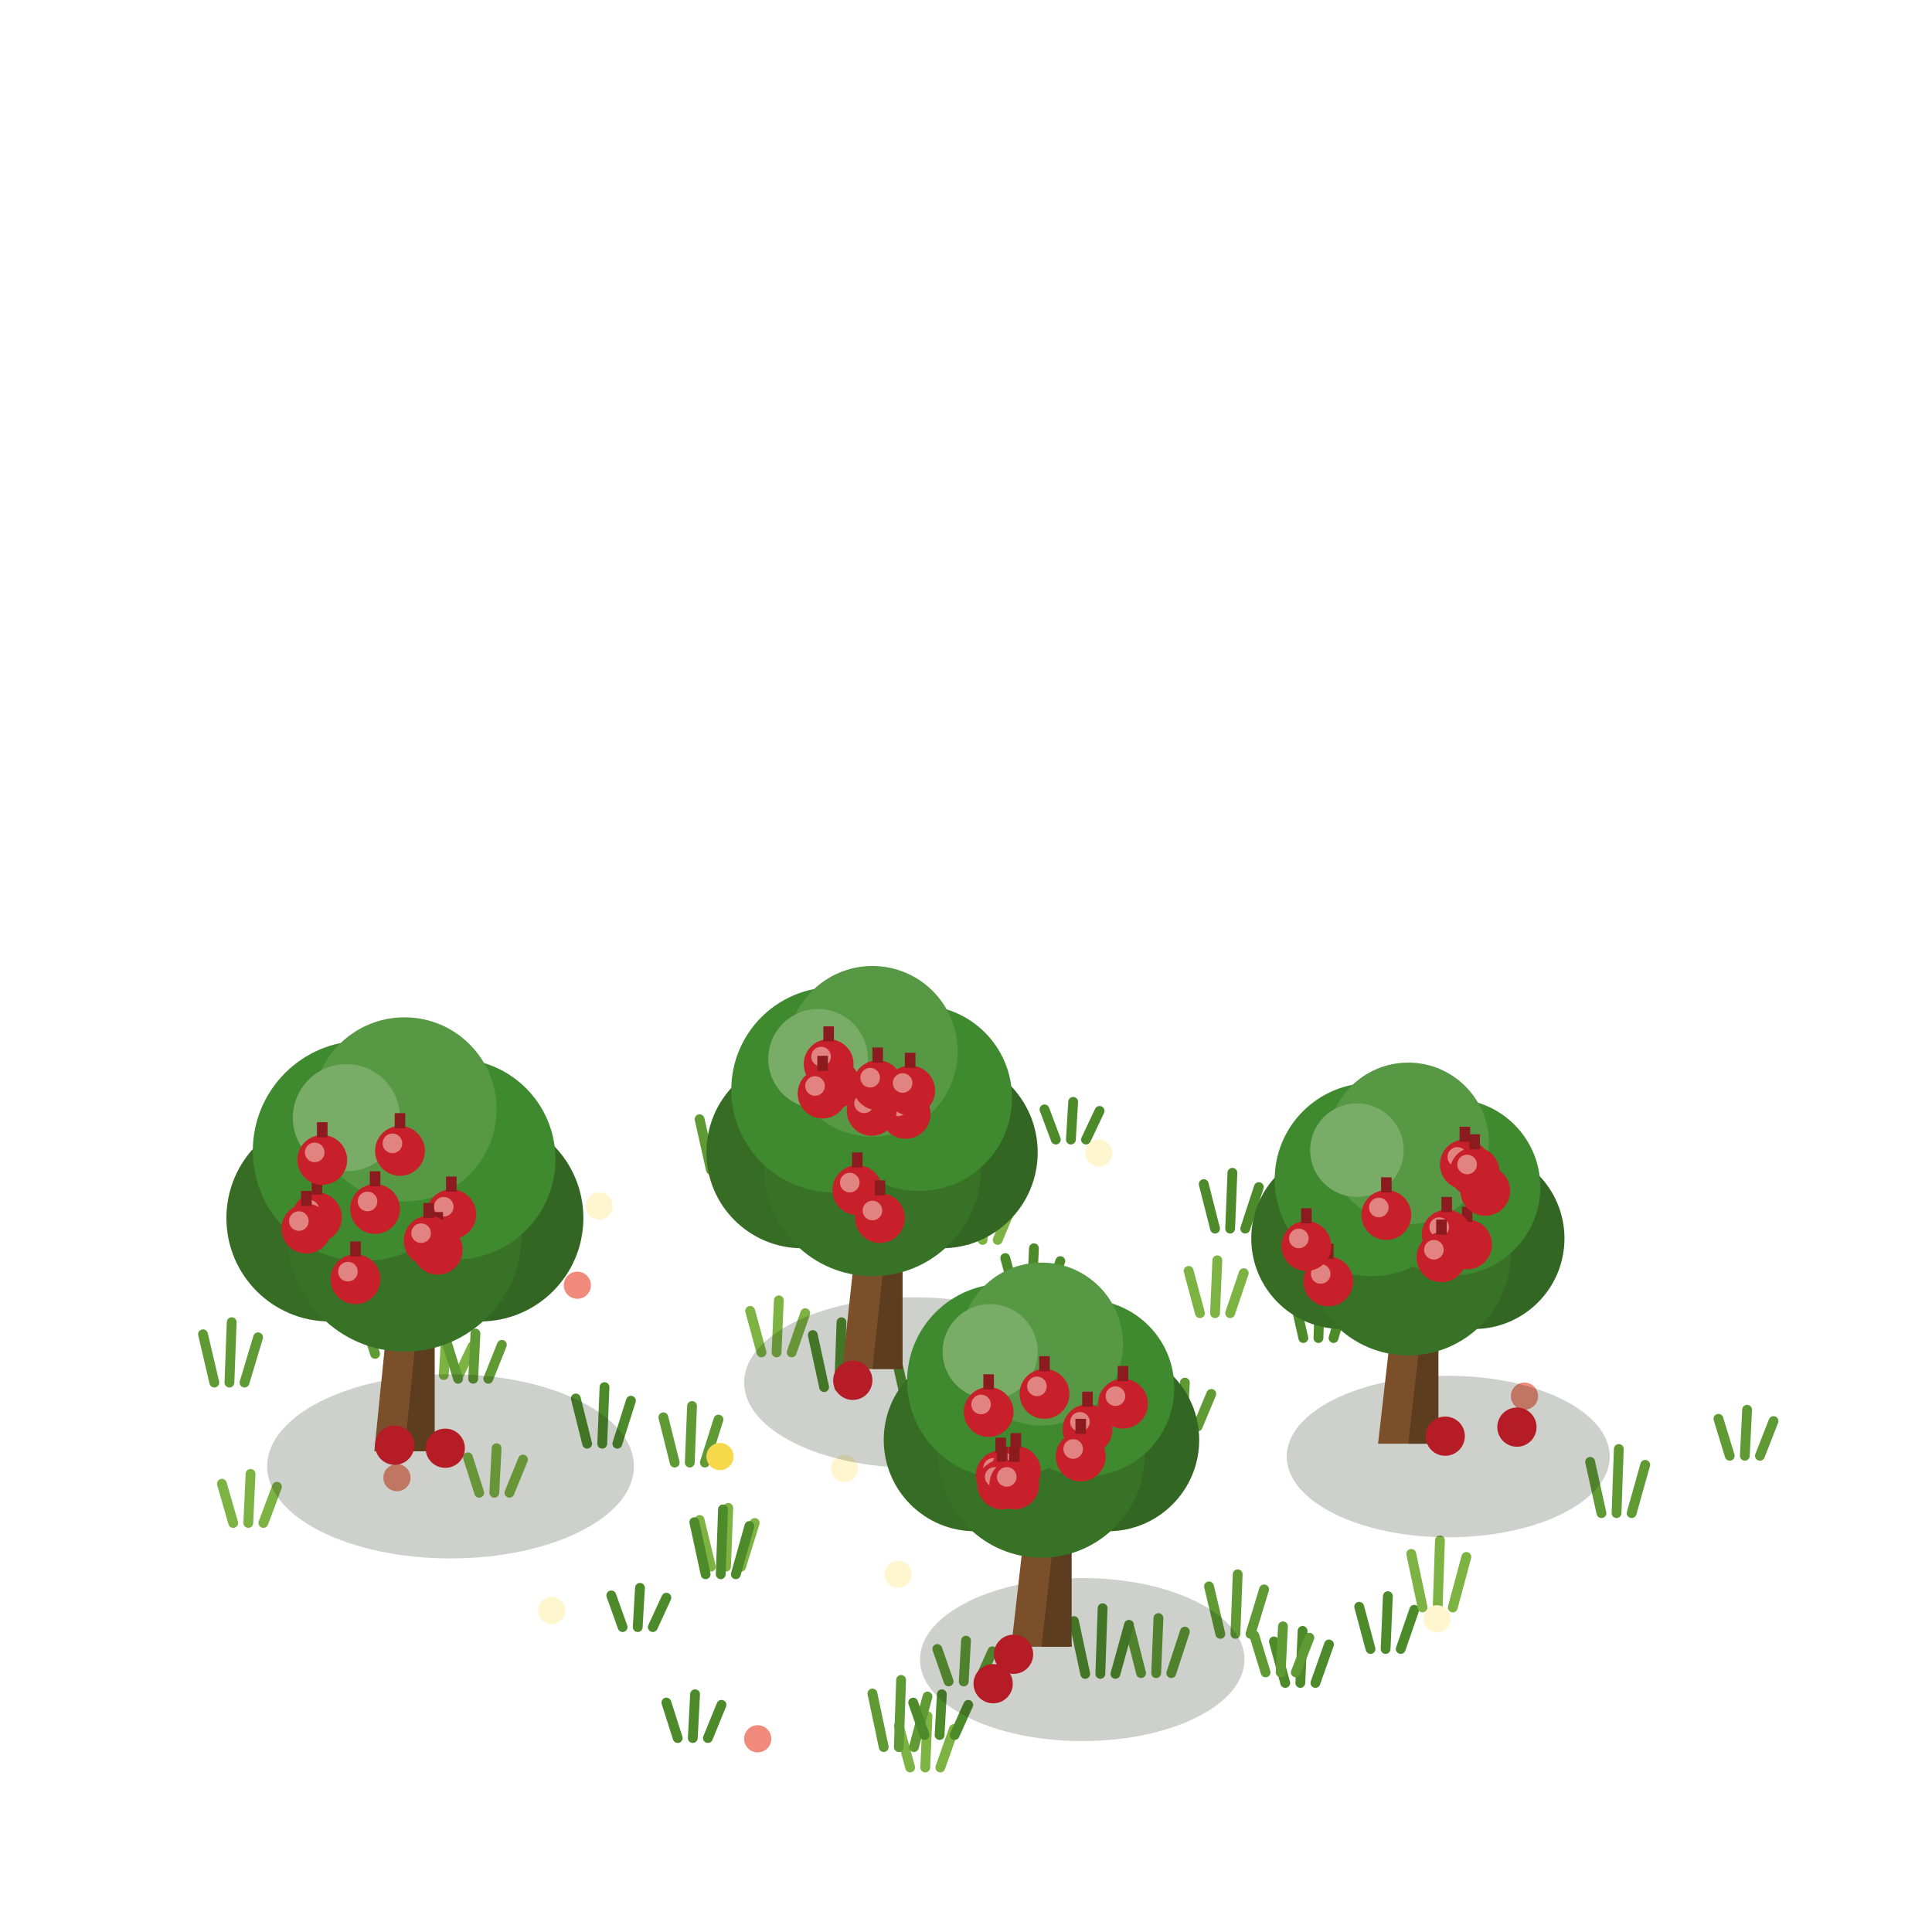
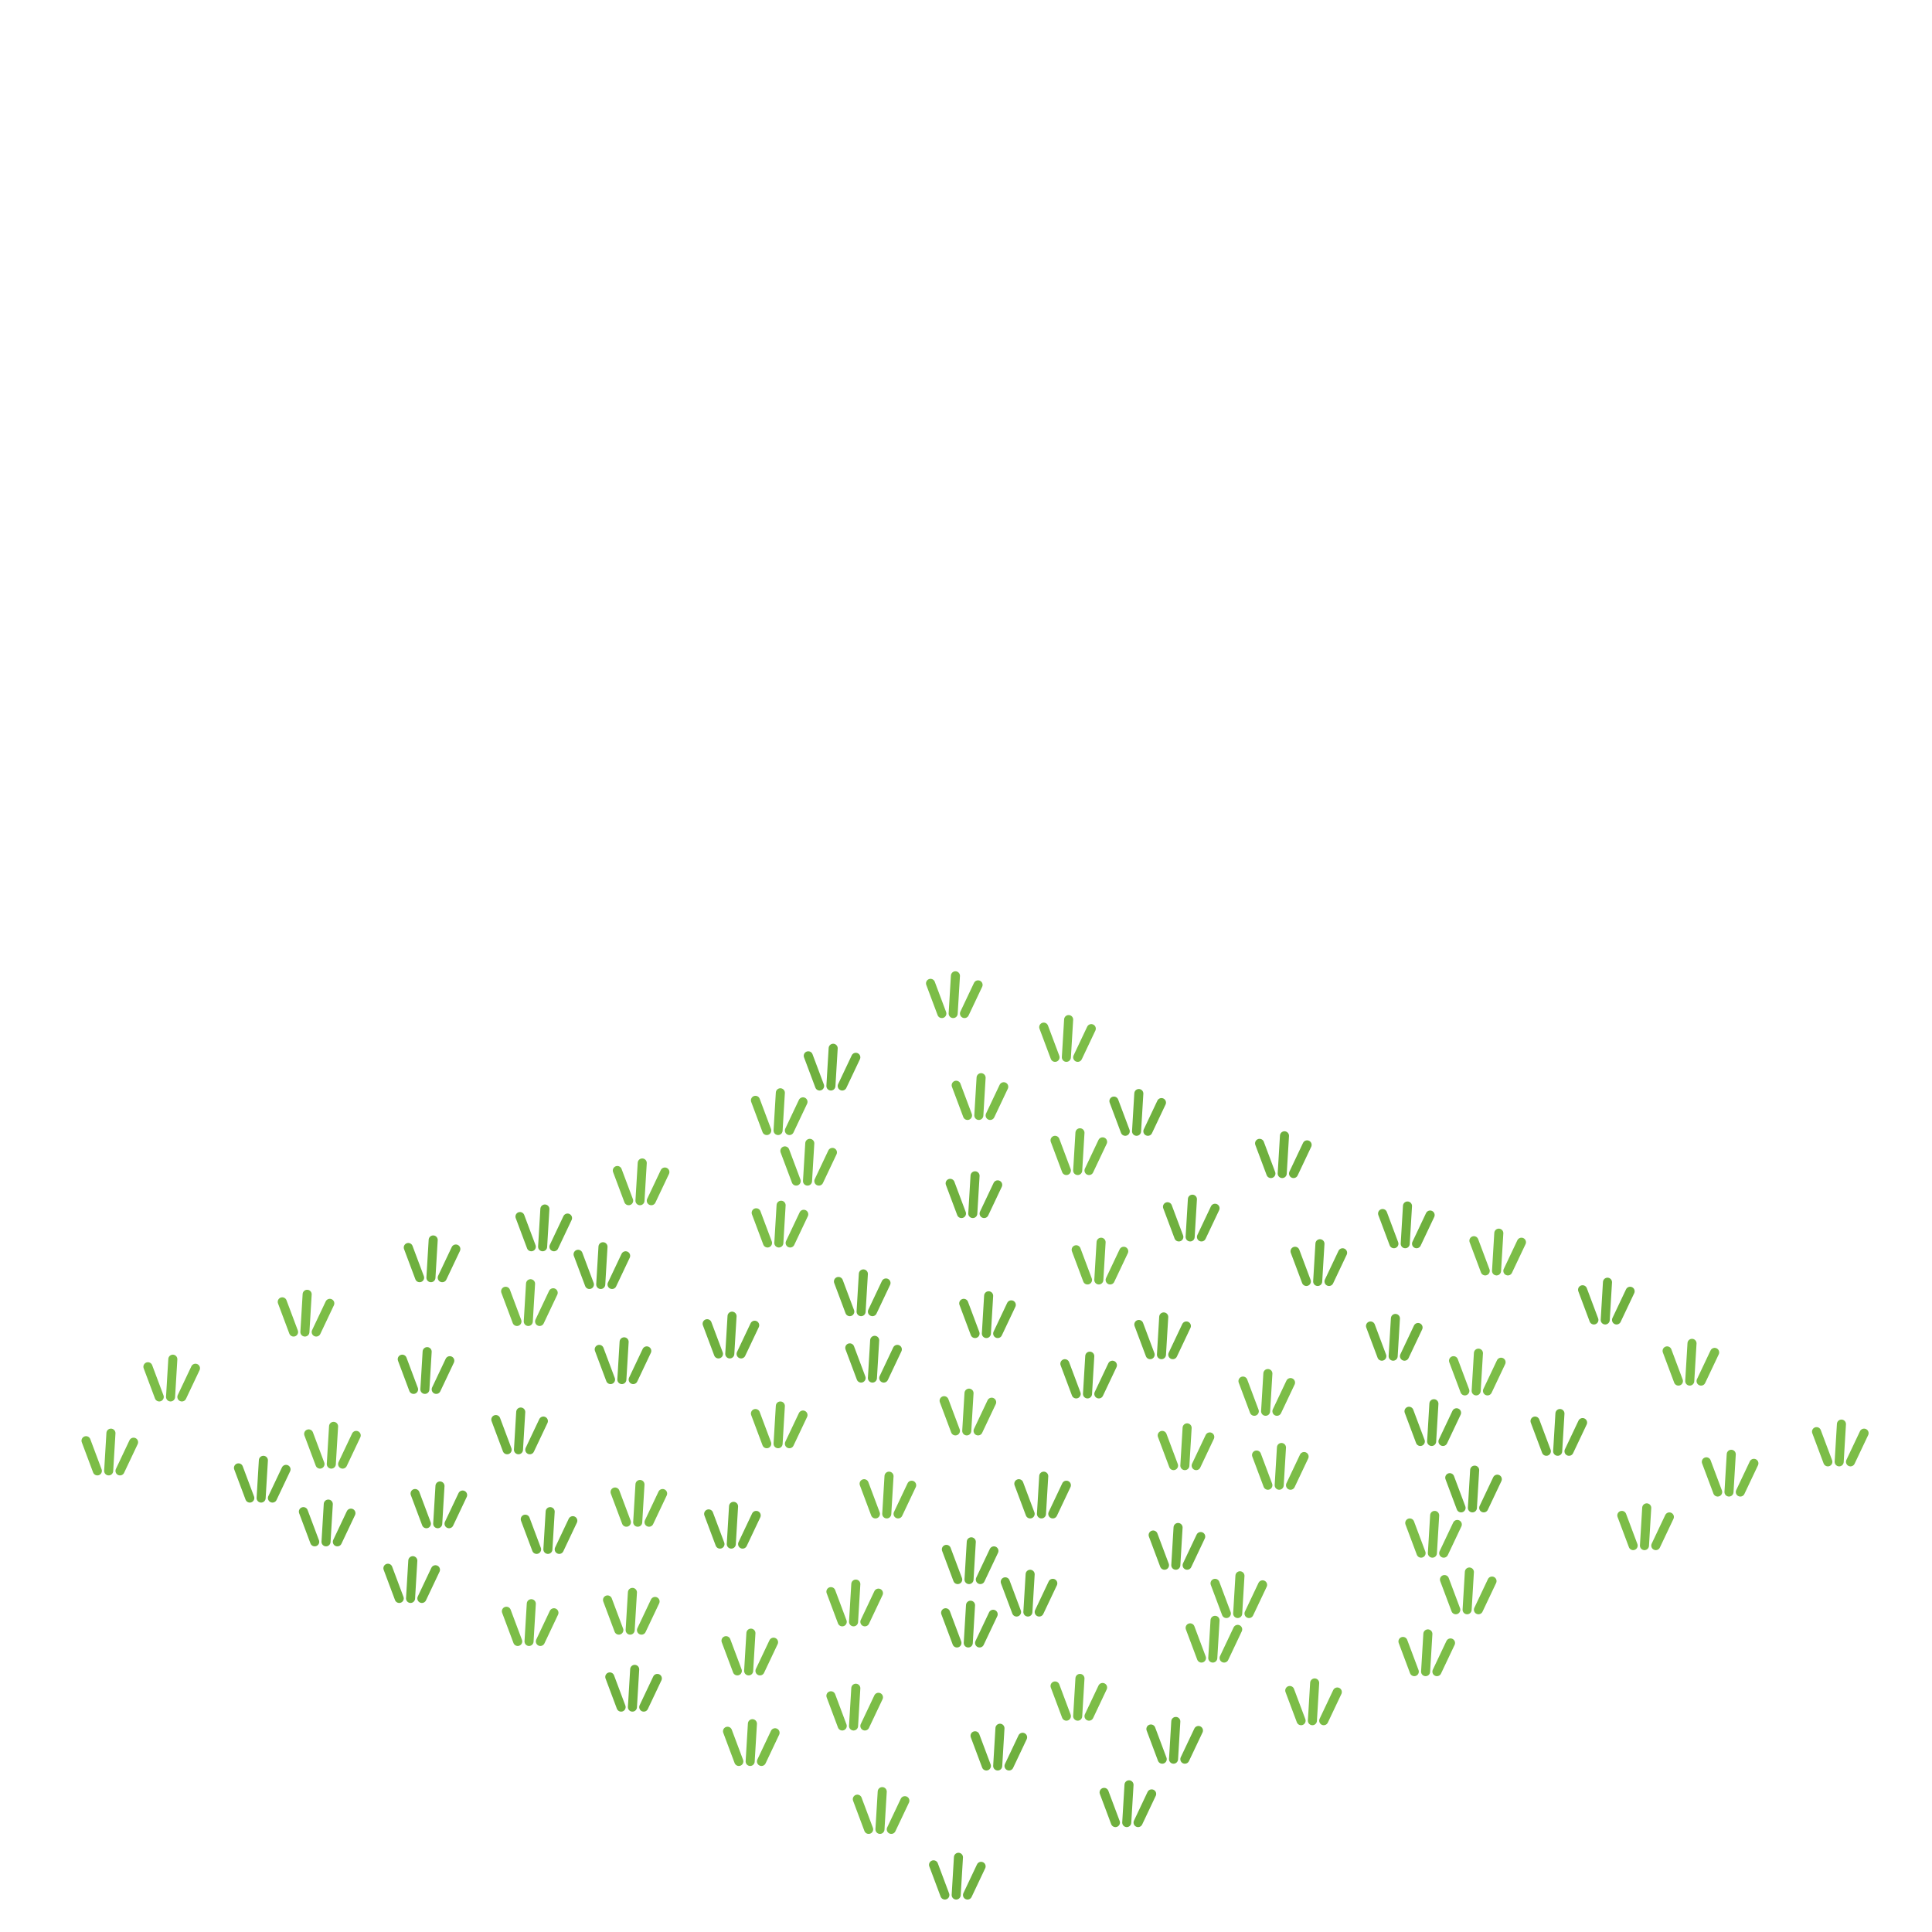
<svg xmlns="http://www.w3.org/2000/svg" viewBox="0 0 256 256" width="256" height="256">
-   <path d="M100.9 179.2l-1.5 -5.5M102.9 179.2l0.3 -6.9M104.9 179.2l1.8 -5.2" stroke="#7cb342" stroke-width="1.3" stroke-linecap="round" fill="none" />
-   <path d="M229.2 192.9l-1.5 -4.9M231.2 192.9l0.3 -6.1M233.2 192.9l1.8 -4.6" stroke="#5f9a34" stroke-width="1.3" stroke-linecap="round" fill="none" />
-   <path d="M161 162.8l-1.5 -5.9M163 162.8l0.3 -7.4M165 162.8l1.8 -5.5" stroke="#4d8a2a" stroke-width="1.3" stroke-linecap="round" fill="none" />
-   <path d="M128.2 164.3l-1.5 -4.6M130.2 164.3l0.3 -5.8M132.2 164.3l1.8 -4.3" stroke="#7cb342" stroke-width="1.3" stroke-linecap="round" fill="none" />
-   <path d="M212.2 200.5l-1.5 -6.8M214.2 200.5l0.3 -8.5M216.2 200.5l1.8 -6.4" stroke="#5f9a34" stroke-width="1.3" stroke-linecap="round" fill="none" />
-   <path d="M120.1 185.9l-1.5 -6.6M122.1 185.9l0.3 -8.2M124.1 185.9l1.8 -6.2" stroke="#4d8a2a" stroke-width="1.3" stroke-linecap="round" fill="none" />
-   <path d="M134.7 172.2l-1.5 -5.5M136.7 172.2l0.3 -6.8M138.7 172.2l1.8 -5.1" stroke="#4d8a2a" stroke-width="1.3" stroke-linecap="round" fill="none" />
-   <path d="M170.3 223l-1.5 -5.5M172.3 223l0.3 -6.9M174.3 223l1.8 -5.1" stroke="#4d8a2a" stroke-width="1.3" stroke-linecap="round" fill="none" />
-   <path d="M120.6 234.2l-1.5 -5.5M122.6 234.2l0.3 -6.8M124.6 234.2l1.8 -5.1" stroke="#7cb342" stroke-width="1.3" stroke-linecap="round" fill="none" />
-   <path d="M139.9 151l-1.5 -4M141.9 151l0.3 -5M143.9 151l1.8 -3.8" stroke="#4d8a2a" stroke-width="1.3" stroke-linecap="round" fill="none" />
-   <path d="M28.4 183.2l-1.5 -6.4M30.4 183.2l0.3 -8M32.4 183.2l1.8 -6" stroke="#5f9a34" stroke-width="1.3" stroke-linecap="round" fill="none" />
-   <path d="M172.7 177.3l-1.5 -6.6M174.7 177.3l0.3 -8.2M176.7 177.3l1.8 -6.2" stroke="#4d8a2a" stroke-width="1.3" stroke-linecap="round" fill="none" />
-   <path d="M56.8 182.2l-1.5 -4.1M58.8 182.2l0.3 -5.1M60.8 182.2l1.8 -3.8" stroke="#7cb342" stroke-width="1.3" stroke-linecap="round" fill="none" />
-   <path d="M109.2 183.8l-1.5 -6.9M111.2 183.8l0.3 -8.6M113.2 183.8l1.8 -6.4" stroke="#4d8a2a" stroke-width="1.3" stroke-linecap="round" fill="none" />
-   <path d="M167.7 221.6l-1.5 -4.9M169.7 221.6l0.3 -6.1M171.7 221.6l1.8 -4.6" stroke="#5f9a34" stroke-width="1.3" stroke-linecap="round" fill="none" />
-   <path d="M113.4 158.5l-1.5 -4.6M115.4 158.5l0.3 -5.7M117.4 158.5l1.8 -4.3" stroke="#7cb342" stroke-width="1.3" stroke-linecap="round" fill="none" />
-   <path d="M139.1 183l-1.5 -6.9M141.1 183l0.3 -8.6M143.1 183l1.8 -6.4" stroke="#5f9a34" stroke-width="1.3" stroke-linecap="round" fill="none" />
-   <path d="M82.5 215.6l-1.5 -4.2M84.5 215.6l0.3 -5.2M86.5 215.6l1.8 -3.9" stroke="#4d8a2a" stroke-width="1.3" stroke-linecap="round" fill="none" />
-   <path d="M89.8 230.3l-1.5 -4.7M91.8 230.3l0.3 -5.8M93.8 230.3l1.8 -4.4" stroke="#4d8a2a" stroke-width="1.3" stroke-linecap="round" fill="none" />
-   <path d="M161.7 216.5l-1.5 -6.3M163.7 216.5l0.3 -7.9M165.7 216.5l1.8 -5.9" stroke="#5f9a34" stroke-width="1.3" stroke-linecap="round" fill="none" />
-   <path d="M125.7 222.8l-1.5 -4.3M127.7 222.8l0.3 -5.4M129.7 222.8l1.8 -4" stroke="#5f9a34" stroke-width="1.3" stroke-linecap="round" fill="none" />
-   <path d="M30.9 201.8l-1.5 -5.2M32.9 201.8l0.3 -6.5M34.9 201.8l1.8 -4.8" stroke="#7cb342" stroke-width="1.3" stroke-linecap="round" fill="none" />
-   <path d="M94.2 155l-1.5 -6.7M96.2 155l0.3 -8.3M98.2 155l1.8 -6.2" stroke="#5f9a34" stroke-width="1.3" stroke-linecap="round" fill="none" />
-   <path d="M154.7 189l-1.5 -4.6M156.7 189l0.3 -5.8M158.7 189l1.8 -4.3" stroke="#5f9a34" stroke-width="1.3" stroke-linecap="round" fill="none" />
-   <path d="M147.1 199.3l-1.5 -6.9M149.1 199.3l0.3 -8.6M151.1 199.3l1.8 -6.5" stroke="#4d8a2a" stroke-width="1.3" stroke-linecap="round" fill="none" />
-   <path d="M159 174l-1.5 -5.6M161 174l0.3 -7M163 174l1.8 -5.3" stroke="#7cb342" stroke-width="1.3" stroke-linecap="round" fill="none" />
-   <path d="M151.2 221.7l-1.5 -5.9M153.2 221.7l0.3 -7.3M155.2 221.7l1.8 -5.5" stroke="#5f9a34" stroke-width="1.3" stroke-linecap="round" fill="none" />
-   <path d="M181.6 218.5l-1.5 -5.6M183.6 218.5l0.3 -7M185.6 218.5l1.8 -5.2" stroke="#4d8a2a" stroke-width="1.3" stroke-linecap="round" fill="none" />
-   <path d="M117.1 231.5l-1.5 -7.1M119.1 231.5l0.3 -8.9M121.1 231.5l1.8 -6.7" stroke="#5f9a34" stroke-width="1.3" stroke-linecap="round" fill="none" />
-   <path d="M143.8 221.8l-1.5 -7M145.8 221.8l0.3 -8.7M147.8 221.8l1.8 -6.5" stroke="#4d8a2a" stroke-width="1.3" stroke-linecap="round" fill="none" />
-   <path d="M89.4 193.8l-1.5 -6M91.4 193.8l0.3 -7.5M93.4 193.8l1.8 -5.7" stroke="#5f9a34" stroke-width="1.3" stroke-linecap="round" fill="none" />
-   <path d="M115.5 160.3l-1.5 -4.6M117.5 160.3l0.3 -5.7M119.5 160.3l1.8 -4.3" stroke="#7cb342" stroke-width="1.3" stroke-linecap="round" fill="none" />
-   <path d="M94.2 207.6l-1.5 -6.2M96.2 207.6l0.3 -7.8M98.2 207.6l1.8 -5.8" stroke="#7cb342" stroke-width="1.3" stroke-linecap="round" fill="none" />
-   <path d="M49.7 179.4l-1.5 -4.7M51.7 179.4l0.3 -5.9M53.7 179.4l1.8 -4.4" stroke="#5f9a34" stroke-width="1.3" stroke-linecap="round" fill="none" />
-   <path d="M122.5 229.9l-1.5 -4.3M124.5 229.9l0.3 -5.4M126.5 229.9l1.8 -4" stroke="#4d8a2a" stroke-width="1.3" stroke-linecap="round" fill="none" />
-   <path d="M63.5 197.8l-1.5 -4.7M65.5 197.8l0.3 -5.9M67.5 197.8l1.8 -4.4" stroke="#7cb342" stroke-width="1.3" stroke-linecap="round" fill="none" />
-   <path d="M93.5 208.6l-1.5 -6.9M95.5 208.6l0.3 -8.6M97.5 208.6l1.8 -6.4" stroke="#4d8a2a" stroke-width="1.3" stroke-linecap="round" fill="none" />
-   <path d="M77.8 191.3l-1.5 -6M79.8 191.3l0.3 -7.5M81.8 191.3l1.8 -5.7" stroke="#4d8a2a" stroke-width="1.3" stroke-linecap="round" fill="none" />
-   <path d="M188.5 213l-1.5 -7.1M190.5 213l0.3 -8.9M192.5 213l1.8 -6.7" stroke="#7cb342" stroke-width="1.3" stroke-linecap="round" fill="none" />
-   <path d="M60.7 182.7l-1.5 -4.8M62.7 182.7l0.3 -6M64.7 182.7l1.8 -4.5" stroke="#5f9a34" stroke-width="1.3" stroke-linecap="round" fill="none" />
-   <circle cx="52.6" cy="195.8" r="1.8" fill="#f08a7a" />
-   <circle cx="76.5" cy="170.3" r="1.8" fill="#f08a7a" />
-   <circle cx="115.4" cy="177.7" r="1.8" fill="#f08a7a" />
-   <circle cx="145.6" cy="152.8" r="1.8" fill="#fff6d0" />
-   <circle cx="187.7" cy="176.8" r="1.8" fill="#f6d84a" />
-   <circle cx="73.1" cy="213.4" r="1.8" fill="#fff6d0" />
-   <circle cx="119" cy="208.6" r="1.8" fill="#fff6d0" />
-   <circle cx="202" cy="185" r="1.8" fill="#f08a7a" />
-   <circle cx="190.4" cy="214.5" r="1.8" fill="#fff6d0" />
-   <circle cx="79.4" cy="159.8" r="1.8" fill="#fff6d0" />
-   <circle cx="111.9" cy="194.6" r="1.8" fill="#fff6d0" />
-   <circle cx="187.4" cy="167.2" r="1.8" fill="#f6d84a" />
-   <circle cx="100.4" cy="230.4" r="1.8" fill="#f08a7a" />
-   <circle cx="95.4" cy="193" r="1.8" fill="#f6d84a" />
-   <ellipse cx="121.2" cy="183.2" rx="22.6" ry="11.3" fill="#1a2a10" opacity="0.22" />
-   <path d="M111.6 181.4 l2 -18.5 l4 0 l2 18.5 z" fill="#7a4f2a" />
-   <path d="M115.6 181.4 l2 -18.5 l2 0 l0 18.5 z" fill="#5d3d20" />
-   <circle cx="106.3" cy="152.7" r="12.7" fill="#366c24" />
-   <circle cx="124.8" cy="152.7" r="12.7" fill="#346623" />
-   <circle cx="115.6" cy="154.7" r="14.4" fill="#387226" />
-   <circle cx="110.5" cy="144.4" r="13.6" fill="#3f8a2e" />
-   <circle cx="121.8" cy="145.5" r="12.3" fill="#3f8a2e" />
-   <circle cx="115.6" cy="139.3" r="11.3" fill="#569844" />
-   <circle cx="108.4" cy="140.3" r="6.6" fill="#79ac66" />
-   <circle cx="110.6" cy="143.6" r="3.3" fill="#c8202a" />
-   <circle cx="109.6" cy="142.6" r="1.3" fill="#e18380" />
-   <path d="M110.6 140.6l0 -2" stroke="#8b1b1e" stroke-width="1.4" />
-   <circle cx="120" cy="147.6" r="3.3" fill="#c8202a" />
-   <circle cx="119" cy="146.6" r="1.3" fill="#e18380" />
-   <path d="M120 144.6l0 -2" stroke="#8b1b1e" stroke-width="1.4" />
-   <circle cx="115.5" cy="147.2" r="3.3" fill="#c8202a" />
-   <circle cx="114.5" cy="146.2" r="1.3" fill="#e18380" />
-   <path d="M115.5 144.2l0 -2" stroke="#8b1b1e" stroke-width="1.4" />
-   <circle cx="113.6" cy="157.7" r="3.3" fill="#c8202a" />
-   <circle cx="112.6" cy="156.7" r="1.3" fill="#e18380" />
-   <path d="M113.6 154.7l0 -2" stroke="#8b1b1e" stroke-width="1.4" />
-   <circle cx="116.3" cy="143.8" r="3.3" fill="#c8202a" />
-   <circle cx="115.3" cy="142.8" r="1.3" fill="#e18380" />
-   <path d="M116.3 140.8l0 -2" stroke="#8b1b1e" stroke-width="1.4" />
-   <circle cx="116.6" cy="161.4" r="3.3" fill="#c8202a" />
-   <circle cx="115.6" cy="160.4" r="1.3" fill="#e18380" />
-   <path d="M116.6 158.4l0 -2" stroke="#8b1b1e" stroke-width="1.4" />
-   <circle cx="109.8" cy="141" r="3.3" fill="#c8202a" />
-   <circle cx="108.8" cy="140" r="1.3" fill="#e18380" />
-   <path d="M109.8 138l0 -2" stroke="#8b1b1e" stroke-width="1.4" />
-   <circle cx="109" cy="144.9" r="3.3" fill="#c8202a" />
-   <circle cx="108" cy="143.9" r="1.3" fill="#e18380" />
-   <path d="M109 141.9l0 -2" stroke="#8b1b1e" stroke-width="1.4" />
-   <circle cx="120.6" cy="144.5" r="3.3" fill="#c8202a" />
-   <circle cx="119.6" cy="143.5" r="1.3" fill="#e18380" />
-   <path d="M120.6 141.5l0 -2" stroke="#8b1b1e" stroke-width="1.4" />
-   <circle cx="113" cy="182.9" r="2.6" fill="#b51c26" />
-   <circle cx="131" cy="183.4" r="2.6" fill="#b51c26" />
-   <ellipse cx="191.9" cy="193" rx="21.4" ry="10.7" fill="#1a2a10" opacity="0.22" />
-   <path d="M182.6 191.3 l2 -17.5 l4 0 l2 17.5 z" fill="#7a4f2a" />
-   <path d="M186.6 191.3 l2 -17.5 l2 0 l0 17.5 z" fill="#5d3d20" />
-   <circle cx="177.8" cy="164.1" r="12" fill="#366c24" />
-   <circle cx="195.3" cy="164.1" r="12" fill="#346623" />
-   <circle cx="186.6" cy="166" r="13.6" fill="#387226" />
-   <circle cx="181.7" cy="156.3" r="12.8" fill="#3f8a2e" />
-   <circle cx="192.4" cy="157.3" r="11.7" fill="#3f8a2e" />
-   <circle cx="186.6" cy="151.5" r="10.7" fill="#569844" />
-   <circle cx="179.8" cy="152.4" r="6.2" fill="#79ac66" />
-   <circle cx="183.7" cy="161" r="3.3" fill="#c8202a" />
-   <circle cx="182.7" cy="160" r="1.3" fill="#e18380" />
-   <path d="M183.7 158l0 -2" stroke="#8b1b1e" stroke-width="1.4" />
-   <circle cx="194.4" cy="164.9" r="3.3" fill="#c8202a" />
-   <circle cx="193.4" cy="163.9" r="1.3" fill="#e18380" />
-   <path d="M194.4 161.9l0 -2" stroke="#8b1b1e" stroke-width="1.4" />
-   <circle cx="191.7" cy="163.6" r="3.3" fill="#c8202a" />
-   <circle cx="190.7" cy="162.6" r="1.3" fill="#e18380" />
-   <path d="M191.7 160.6l0 -2" stroke="#8b1b1e" stroke-width="1.4" />
-   <circle cx="176" cy="169.8" r="3.3" fill="#c8202a" />
-   <circle cx="175" cy="168.8" r="1.3" fill="#e18380" />
-   <path d="M176 166.8l0 -2" stroke="#8b1b1e" stroke-width="1.4" />
-   <circle cx="196.8" cy="157.8" r="3.3" fill="#c8202a" />
-   <circle cx="195.8" cy="156.8" r="1.3" fill="#e18380" />
-   <path d="M196.8 154.8l0 -2" stroke="#8b1b1e" stroke-width="1.4" />
-   <circle cx="173.1" cy="165.1" r="3.3" fill="#c8202a" />
-   <circle cx="172.1" cy="164.1" r="1.3" fill="#e18380" />
-   <path d="M173.1 162.1l0 -2" stroke="#8b1b1e" stroke-width="1.4" />
-   <circle cx="194.1" cy="154.3" r="3.3" fill="#c8202a" />
-   <circle cx="193.1" cy="153.3" r="1.3" fill="#e18380" />
-   <path d="M194.1 151.3l0 -2" stroke="#8b1b1e" stroke-width="1.4" />
-   <circle cx="191" cy="166.6" r="3.3" fill="#c8202a" />
-   <circle cx="190" cy="165.6" r="1.3" fill="#e18380" />
-   <path d="M191 163.6l0 -2" stroke="#8b1b1e" stroke-width="1.4" />
-   <circle cx="195.4" cy="155.3" r="3.3" fill="#c8202a" />
-   <circle cx="194.4" cy="154.3" r="1.3" fill="#e18380" />
-   <path d="M195.4 152.3l0 -2" stroke="#8b1b1e" stroke-width="1.4" />
-   <circle cx="191.5" cy="190.3" r="2.6" fill="#b51c26" />
-   <circle cx="201" cy="189.1" r="2.6" fill="#b51c26" />
-   <ellipse cx="59.7" cy="194.3" rx="24.3" ry="12.2" fill="#1a2a10" opacity="0.22" />
-   <path d="M49.6 192.3 l2 -19.9 l4 0 l2 19.9 z" fill="#7a4f2a" />
-   <path d="M53.6 192.3 l2 -19.9 l2 0 l0 19.9 z" fill="#5d3d20" />
-   <circle cx="43.7" cy="161.4" r="13.7" fill="#366c24" />
-   <circle cx="63.6" cy="161.4" r="13.7" fill="#346623" />
-   <circle cx="53.6" cy="163.6" r="15.5" fill="#387226" />
-   <circle cx="48.1" cy="152.5" r="14.6" fill="#3f8a2e" />
-   <circle cx="60.3" cy="153.6" r="13.3" fill="#3f8a2e" />
-   <circle cx="53.6" cy="147" r="12.2" fill="#569844" />
-   <circle cx="45.9" cy="148.1" r="7.1" fill="#79ac66" />
-   <circle cx="42" cy="161.3" r="3.3" fill="#c8202a" />
-   <circle cx="41" cy="160.3" r="1.3" fill="#e18380" />
-   <path d="M42 158.3l0 -2" stroke="#8b1b1e" stroke-width="1.4" />
-   <circle cx="59.8" cy="160.9" r="3.3" fill="#c8202a" />
-   <circle cx="58.8" cy="159.9" r="1.3" fill="#e18380" />
-   <path d="M59.8 157.9l0 -2" stroke="#8b1b1e" stroke-width="1.4" />
-   <circle cx="42.7" cy="153.7" r="3.3" fill="#c8202a" />
-   <circle cx="41.7" cy="152.7" r="1.3" fill="#e18380" />
-   <path d="M42.7 150.7l0 -2" stroke="#8b1b1e" stroke-width="1.4" />
-   <circle cx="58" cy="165.6" r="3.3" fill="#c8202a" />
-   <circle cx="57" cy="164.6" r="1.3" fill="#e18380" />
-   <path d="M58 162.6l0 -2" stroke="#8b1b1e" stroke-width="1.4" />
-   <circle cx="56.8" cy="164.4" r="3.3" fill="#c8202a" />
-   <circle cx="55.8" cy="163.4" r="1.3" fill="#e18380" />
-   <path d="M56.8 161.4l0 -2" stroke="#8b1b1e" stroke-width="1.4" />
-   <circle cx="53" cy="152.5" r="3.3" fill="#c8202a" />
-   <circle cx="52" cy="151.5" r="1.3" fill="#e18380" />
-   <path d="M53 149.5l0 -2" stroke="#8b1b1e" stroke-width="1.4" />
-   <circle cx="40.6" cy="162.8" r="3.3" fill="#c8202a" />
-   <circle cx="39.6" cy="161.8" r="1.3" fill="#e18380" />
-   <path d="M40.6 159.8l0 -2" stroke="#8b1b1e" stroke-width="1.4" />
-   <circle cx="47.1" cy="169.5" r="3.3" fill="#c8202a" />
-   <circle cx="46.1" cy="168.5" r="1.3" fill="#e18380" />
-   <path d="M47.1 166.5l0 -2" stroke="#8b1b1e" stroke-width="1.4" />
-   <circle cx="49.7" cy="160.2" r="3.3" fill="#c8202a" />
-   <circle cx="48.7" cy="159.2" r="1.3" fill="#e18380" />
-   <path d="M49.7 157.2l0 -2" stroke="#8b1b1e" stroke-width="1.4" />
-   <circle cx="59" cy="191.9" r="2.6" fill="#b51c26" />
-   <circle cx="52.3" cy="191.5" r="2.6" fill="#b51c26" />
-   <ellipse cx="143.4" cy="219.9" rx="21.5" ry="10.8" fill="#1a2a10" opacity="0.22" />
-   <path d="M134 218.2 l2 -17.6 l4 0 l2 17.6 z" fill="#7a4f2a" />
-   <path d="M138 218.2 l2 -17.6 l2 0 l0 17.6 z" fill="#5d3d20" />
-   <circle cx="129.2" cy="190.8" r="12.1" fill="#366c24" />
-   <circle cx="146.8" cy="190.8" r="12.1" fill="#346623" />
-   <circle cx="138" cy="192.7" r="13.7" fill="#387226" />
-   <circle cx="133.1" cy="183" r="12.9" fill="#3f8a2e" />
-   <circle cx="143.9" cy="183.9" r="11.7" fill="#3f8a2e" />
-   <circle cx="138" cy="178.1" r="10.8" fill="#569844" />
-   <circle cx="131.2" cy="179.1" r="6.3" fill="#79ac66" />
-   <circle cx="138.4" cy="184.7" r="3.3" fill="#c8202a" />
-   <circle cx="137.4" cy="183.7" r="1.3" fill="#e18380" />
-   <path d="M138.4 181.7l0 -2" stroke="#8b1b1e" stroke-width="1.4" />
-   <circle cx="132.6" cy="195.5" r="3.3" fill="#c8202a" />
-   <circle cx="131.6" cy="194.5" r="1.3" fill="#e18380" />
-   <path d="M132.6 192.5l0 -2" stroke="#8b1b1e" stroke-width="1.4" />
-   <circle cx="134.6" cy="194.9" r="3.3" fill="#c8202a" />
-   <circle cx="133.6" cy="193.9" r="1.3" fill="#e18380" />
-   <path d="M134.6 191.9l0 -2" stroke="#8b1b1e" stroke-width="1.4" />
-   <circle cx="132.8" cy="196.7" r="3.3" fill="#c8202a" />
-   <circle cx="131.8" cy="195.7" r="1.3" fill="#e18380" />
-   <path d="M132.8 193.7l0 -2" stroke="#8b1b1e" stroke-width="1.4" />
-   <circle cx="148.8" cy="186" r="3.3" fill="#c8202a" />
-   <circle cx="147.8" cy="185" r="1.3" fill="#e18380" />
-   <path d="M148.8 183l0 -2" stroke="#8b1b1e" stroke-width="1.4" />
-   <circle cx="134.4" cy="196.7" r="3.3" fill="#c8202a" />
-   <circle cx="133.4" cy="195.7" r="1.3" fill="#e18380" />
-   <path d="M134.4 193.7l0 -2" stroke="#8b1b1e" stroke-width="1.4" />
-   <circle cx="144.1" cy="189.4" r="3.3" fill="#c8202a" />
-   <circle cx="143.1" cy="188.4" r="1.3" fill="#e18380" />
-   <path d="M144.1 186.4l0 -2" stroke="#8b1b1e" stroke-width="1.4" />
-   <circle cx="143.2" cy="193" r="3.3" fill="#c8202a" />
-   <circle cx="142.2" cy="192" r="1.3" fill="#e18380" />
-   <path d="M143.2 190l0 -2" stroke="#8b1b1e" stroke-width="1.4" />
-   <circle cx="131" cy="187.1" r="3.3" fill="#c8202a" />
-   <circle cx="130" cy="186.1" r="1.3" fill="#e18380" />
-   <path d="M131 184.1l0 -2" stroke="#8b1b1e" stroke-width="1.4" />
-   <circle cx="131.6" cy="223.1" r="2.6" fill="#b51c26" />
-   <circle cx="134.3" cy="219.2" r="2.6" fill="#b51c26" />
+   <path d="M124.8 134.3l-1.5 -4M126.3 134.3l0.3 -5M127.8 134.3l1.8 -3.8" stroke="#7cbd47" stroke-width="1.2" stroke-linecap="round" fill="none" />
+   <path d="M108.6 143.9l-1.5 -4M110.1 143.9l0.3 -5M111.6 143.9l1.8 -3.8" stroke="#6fb03e" stroke-width="1.2" stroke-linecap="round" fill="none" />
+   <path d="M139.8 140.1l-1.5 -4M141.3 140.1l0.3 -5M142.8 140.1l1.8 -3.8" stroke="#7cbd47" stroke-width="1.2" stroke-linecap="round" fill="none" />
+   <path d="M128.2 147.8l-1.5 -4M129.7 147.8l0.3 -5M131.2 147.8l1.8 -3.8" stroke="#7cbd47" stroke-width="1.2" stroke-linecap="round" fill="none" />
+   <path d="M101.6 149.8l-1.5 -4M103.1 149.8l0.3 -5M104.6 149.8l1.8 -3.8" stroke="#7cbd47" stroke-width="1.2" stroke-linecap="round" fill="none" />
+   <path d="M149.1 149.9l-1.5 -4M150.6 149.9l0.3 -5M152.1 149.9l1.8 -3.8" stroke="#6fb03e" stroke-width="1.2" stroke-linecap="round" fill="none" />
+   <path d="M83.3 159.1l-1.5 -4M84.8 159.1l0.3 -5M86.3 159.1l1.8 -3.8" stroke="#7cbd47" stroke-width="1.2" stroke-linecap="round" fill="none" />
+   <path d="M105.5 156.5l-1.5 -4M107 156.5l0.3 -5M108.5 156.5l1.8 -3.8" stroke="#7cbd47" stroke-width="1.2" stroke-linecap="round" fill="none" />
+   <path d="M141.3 155.1l-1.5 -4M142.8 155.1l0.3 -5M144.3 155.1l1.8 -3.8" stroke="#7cbd47" stroke-width="1.2" stroke-linecap="round" fill="none" />
+   <path d="M168.4 155.5l-1.5 -4M169.9 155.5l0.3 -5M171.4 155.5l1.8 -3.8" stroke="#6fb03e" stroke-width="1.2" stroke-linecap="round" fill="none" />
+   <path d="M70.4 165.2l-1.5 -4M71.9 165.2l0.3 -5M73.4 165.2l1.8 -3.8" stroke="#6fb03e" stroke-width="1.2" stroke-linecap="round" fill="none" />
+   <path d="M101.7 164.7l-1.5 -4M103.2 164.7l0.3 -5M104.7 164.7l1.8 -3.8" stroke="#7cbd47" stroke-width="1.2" stroke-linecap="round" fill="none" />
+   <path d="M127.4 160.8l-1.5 -4M128.9 160.8l0.3 -5M130.4 160.8l1.8 -3.8" stroke="#6fb03e" stroke-width="1.2" stroke-linecap="round" fill="none" />
+   <path d="M156.2 163.9l-1.5 -4M157.7 163.9l0.3 -5M159.2 163.9l1.8 -3.8" stroke="#6fb03e" stroke-width="1.2" stroke-linecap="round" fill="none" />
+   <path d="M184.7 164.8l-1.5 -4M186.2 164.8l0.3 -5M187.7 164.8l1.8 -3.8" stroke="#6fb03e" stroke-width="1.2" stroke-linecap="round" fill="none" />
+   <path d="M78.1 170.2l-1.5 -4M79.6 170.2l0.3 -5M81.1 170.2l1.8 -3.8" stroke="#6fb03e" stroke-width="1.2" stroke-linecap="round" fill="none" />
+   <path d="M173.1 169.8l-1.5 -4M174.6 169.8l0.3 -5M176.1 169.8l1.8 -3.8" stroke="#6fb03e" stroke-width="1.2" stroke-linecap="round" fill="none" />
+   <path d="M55.6 169.3l-1.5 -4M57.1 169.3l0.3 -5M58.6 169.3l1.8 -3.8" stroke="#6fb03e" stroke-width="1.2" stroke-linecap="round" fill="none" />
+   <path d="M112.6 173.8l-1.5 -4M114.1 173.8l0.3 -5M115.6 173.8l1.8 -3.8" stroke="#6fb03e" stroke-width="1.2" stroke-linecap="round" fill="none" />
+   <path d="M144.1 169.6l-1.5 -4M145.6 169.6l0.3 -5M147.1 169.6l1.8 -3.8" stroke="#7cbd47" stroke-width="1.2" stroke-linecap="round" fill="none" />
+   <path d="M196.8 168.4l-1.5 -4M198.3 168.4l0.3 -5M199.8 168.4l1.8 -3.8" stroke="#7cbd47" stroke-width="1.2" stroke-linecap="round" fill="none" />
+   <path d="M38.9 176.5l-1.5 -4M40.4 176.5l0.3 -5M41.9 176.5l1.8 -3.8" stroke="#7cbd47" stroke-width="1.2" stroke-linecap="round" fill="none" />
+   <path d="M68.5 175.1l-1.5 -4M70 175.1l0.3 -5M71.5 175.1l1.8 -3.8" stroke="#7cbd47" stroke-width="1.2" stroke-linecap="round" fill="none" />
+   <path d="M95.2 179.4l-1.5 -4M96.7 179.4l0.3 -5M98.2 179.4l1.8 -3.8" stroke="#6fb03e" stroke-width="1.2" stroke-linecap="round" fill="none" />
+   <path d="M129.2 176.7l-1.5 -4M130.7 176.7l0.3 -5M132.2 176.7l1.8 -3.8" stroke="#6fb03e" stroke-width="1.2" stroke-linecap="round" fill="none" />
+   <path d="M152.4 179.5l-1.5 -4M153.9 179.5l0.3 -5M155.4 179.5l1.8 -3.8" stroke="#6fb03e" stroke-width="1.2" stroke-linecap="round" fill="none" />
+   <path d="M183.1 179.7l-1.5 -4M184.6 179.7l0.3 -5M186.1 179.7l1.8 -3.8" stroke="#6fb03e" stroke-width="1.2" stroke-linecap="round" fill="none" />
+   <path d="M211.2 174.9l-1.5 -4M212.7 174.9l0.3 -5M214.2 174.9l1.8 -3.8" stroke="#6fb03e" stroke-width="1.2" stroke-linecap="round" fill="none" />
+   <path d="M54.8 184.1l-1.5 -4M56.3 184.1l0.3 -5M57.8 184.1l1.8 -3.8" stroke="#6fb03e" stroke-width="1.2" stroke-linecap="round" fill="none" />
+   <path d="M114.1 182.6l-1.5 -4M115.6 182.6l0.3 -5M117.1 182.6l1.8 -3.8" stroke="#6fb03e" stroke-width="1.2" stroke-linecap="round" fill="none" />
+   <path d="M142.6 184.7l-1.5 -4M144.1 184.7l0.3 -5M145.6 184.7l1.8 -3.8" stroke="#6fb03e" stroke-width="1.2" stroke-linecap="round" fill="none" />
+   <path d="M194.1 184.3l-1.5 -4M195.6 184.3l0.3 -5M197.1 184.3l1.8 -3.8" stroke="#7cbd47" stroke-width="1.2" stroke-linecap="round" fill="none" />
+   <path d="M21.1 185.1l-1.5 -4M22.6 185.1l0.3 -5M24.1 185.1l1.8 -3.8" stroke="#7cbd47" stroke-width="1.2" stroke-linecap="round" fill="none" />
+   <path d="M80.9 182.8l-1.5 -4M82.4 182.8l0.3 -5M83.9 182.8l1.8 -3.8" stroke="#6fb03e" stroke-width="1.2" stroke-linecap="round" fill="none" />
+   <path d="M166.2 187l-1.5 -4M167.7 187l0.3 -5M169.2 187l1.8 -3.8" stroke="#7cbd47" stroke-width="1.2" stroke-linecap="round" fill="none" />
+   <path d="M222.4 183l-1.5 -4M223.9 183l0.3 -5M225.4 183l1.8 -3.8" stroke="#7cbd47" stroke-width="1.2" stroke-linecap="round" fill="none" />
+   <path d="M12.9 194.9l-1.5 -4M14.4 194.9l0.3 -5M15.9 194.9l1.8 -3.8" stroke="#7cbd47" stroke-width="1.2" stroke-linecap="round" fill="none" />
+   <path d="M42.4 194l-1.5 -4M43.9 194l0.3 -5M45.4 194l1.8 -3.8" stroke="#7cbd47" stroke-width="1.2" stroke-linecap="round" fill="none" />
+   <path d="M67.2 192.1l-1.5 -4M68.7 192.1l0.3 -5M70.2 192.1l1.8 -3.8" stroke="#6fb03e" stroke-width="1.2" stroke-linecap="round" fill="none" />
+   <path d="M101.6 191.3l-1.5 -4M103.1 191.3l0.3 -5M104.6 191.3l1.8 -3.8" stroke="#7cbd47" stroke-width="1.2" stroke-linecap="round" fill="none" />
+   <path d="M126.6 189.6l-1.5 -4M128.1 189.6l0.3 -5M129.6 189.6l1.8 -3.8" stroke="#7cbd47" stroke-width="1.2" stroke-linecap="round" fill="none" />
+   <path d="M155.5 194.2l-1.5 -4M157 194.2l0.3 -5M158.5 194.2l1.8 -3.8" stroke="#7cbd47" stroke-width="1.2" stroke-linecap="round" fill="none" />
+   <path d="M188.2 191l-1.5 -4M189.7 191l0.3 -5M191.2 191l1.8 -3.8" stroke="#6fb03e" stroke-width="1.2" stroke-linecap="round" fill="none" />
+   <path d="M204.9 192.3l-1.5 -4M206.4 192.3l0.3 -5M207.9 192.3l1.8 -3.8" stroke="#6fb03e" stroke-width="1.2" stroke-linecap="round" fill="none" />
+   <path d="M242.2 193.7l-1.5 -4M243.7 193.7l0.3 -5M245.2 193.7l1.8 -3.8" stroke="#7cbd47" stroke-width="1.2" stroke-linecap="round" fill="none" />
+   <path d="M33.1 198.5l-1.5 -4M34.6 198.5l0.3 -5M36.1 198.5l1.8 -3.8" stroke="#6fb03e" stroke-width="1.2" stroke-linecap="round" fill="none" />
+   <path d="M56.5 201.9l-1.5 -4M58 201.9l0.3 -5M59.5 201.9l1.8 -3.8" stroke="#6fb03e" stroke-width="1.2" stroke-linecap="round" fill="none" />
+   <path d="M83 201.7l-1.5 -4M84.5 201.7l0.3 -5M86 201.7l1.8 -3.8" stroke="#7cbd47" stroke-width="1.2" stroke-linecap="round" fill="none" />
+   <path d="M116 200.6l-1.5 -4M117.5 200.6l0.3 -5M119 200.6l1.8 -3.8" stroke="#7cbd47" stroke-width="1.2" stroke-linecap="round" fill="none" />
+   <path d="M136.5 200.6l-1.5 -4M138 200.6l0.3 -5M139.5 200.6l1.8 -3.8" stroke="#6fb03e" stroke-width="1.2" stroke-linecap="round" fill="none" />
+   <path d="M168 196.8l-1.5 -4M169.5 196.8l0.3 -5M171 196.8l1.8 -3.8" stroke="#7cbd47" stroke-width="1.2" stroke-linecap="round" fill="none" />
+   <path d="M193.6 199.8l-1.5 -4M195.1 199.8l0.3 -5M196.6 199.8l1.8 -3.8" stroke="#6fb03e" stroke-width="1.2" stroke-linecap="round" fill="none" />
+   <path d="M227.6 197.7l-1.5 -4M229.1 197.7l0.3 -5M230.6 197.7l1.8 -3.8" stroke="#7cbd47" stroke-width="1.2" stroke-linecap="round" fill="none" />
+   <path d="M41.7 204.3l-1.5 -4M43.2 204.3l0.3 -5M44.7 204.3l1.8 -3.8" stroke="#6fb03e" stroke-width="1.2" stroke-linecap="round" fill="none" />
+   <path d="M71.1 205.3l-1.5 -4M72.6 205.3l0.3 -5M74.1 205.3l1.8 -3.8" stroke="#6fb03e" stroke-width="1.2" stroke-linecap="round" fill="none" />
+   <path d="M95.4 204.6l-1.5 -4M96.9 204.6l0.3 -5M98.4 204.6l1.8 -3.8" stroke="#6fb03e" stroke-width="1.2" stroke-linecap="round" fill="none" />
+   <path d="M126.9 209.3l-1.5 -4M128.4 209.3l0.3 -5M129.9 209.3l1.8 -3.8" stroke="#6fb03e" stroke-width="1.2" stroke-linecap="round" fill="none" />
+   <path d="M154.3 207.4l-1.5 -4M155.8 207.4l0.3 -5M157.3 207.4l1.8 -3.8" stroke="#6fb03e" stroke-width="1.2" stroke-linecap="round" fill="none" />
+   <path d="M188.3 205.8l-1.5 -4M189.8 205.8l0.3 -5M191.3 205.8l1.8 -3.8" stroke="#7cbd47" stroke-width="1.2" stroke-linecap="round" fill="none" />
+   <path d="M216.4 204.8l-1.5 -4M217.9 204.8l0.3 -5M219.4 204.8l1.8 -3.8" stroke="#7cbd47" stroke-width="1.2" stroke-linecap="round" fill="none" />
+   <path d="M52.9 211.8l-1.5 -4M54.4 211.8l0.3 -5M55.9 211.8l1.8 -3.8" stroke="#6fb03e" stroke-width="1.2" stroke-linecap="round" fill="none" />
+   <path d="M192.9 213.3l-1.5 -4M194.4 213.3l0.3 -5M195.9 213.3l1.8 -3.8" stroke="#7cbd47" stroke-width="1.2" stroke-linecap="round" fill="none" />
+   <path d="M82 216l-1.5 -4M83.5 216l0.3 -5M85 216l1.8 -3.8" stroke="#7cbd47" stroke-width="1.2" stroke-linecap="round" fill="none" />
+   <path d="M111.6 214.9l-1.5 -4M113.1 214.9l0.3 -5M114.6 214.9l1.8 -3.8" stroke="#7cbd47" stroke-width="1.2" stroke-linecap="round" fill="none" />
+   <path d="M134.7 213.6l-1.5 -4M136.2 213.6l0.3 -5M137.7 213.6l1.8 -3.8" stroke="#6fb03e" stroke-width="1.2" stroke-linecap="round" fill="none" />
+   <path d="M162.5 213.8l-1.5 -4M164 213.8l0.3 -5M165.5 213.8l1.8 -3.8" stroke="#7cbd47" stroke-width="1.2" stroke-linecap="round" fill="none" />
+   <path d="M68.6 217.5l-1.5 -4M70.1 217.5l0.3 -5M71.6 217.5l1.8 -3.8" stroke="#7cbd47" stroke-width="1.2" stroke-linecap="round" fill="none" />
+   <path d="M126.8 217.7l-1.5 -4M128.3 217.7l0.3 -5M129.8 217.7l1.8 -3.8" stroke="#6fb03e" stroke-width="1.2" stroke-linecap="round" fill="none" />
+   <path d="M187.4 221.5l-1.5 -4M188.9 221.5l0.3 -5M190.4 221.5l1.8 -3.8" stroke="#7cbd47" stroke-width="1.2" stroke-linecap="round" fill="none" />
+   <path d="M97.7 221.4l-1.5 -4M99.2 221.4l0.3 -5M100.7 221.4l1.8 -3.8" stroke="#7cbd47" stroke-width="1.2" stroke-linecap="round" fill="none" />
+   <path d="M159.2 219.7l-1.5 -4M160.7 219.7l0.3 -5M162.2 219.7l1.8 -3.8" stroke="#7cbd47" stroke-width="1.2" stroke-linecap="round" fill="none" />
+   <path d="M82.3 226.2l-1.5 -4M83.8 226.2l0.3 -5M85.3 226.2l1.8 -3.8" stroke="#6fb03e" stroke-width="1.2" stroke-linecap="round" fill="none" />
+   <path d="M111.6 228.7l-1.5 -4M113.1 228.7l0.3 -5M114.6 228.7l1.8 -3.8" stroke="#7cbd47" stroke-width="1.2" stroke-linecap="round" fill="none" />
+   <path d="M141.3 227.4l-1.5 -4M142.8 227.4l0.3 -5M144.3 227.4l1.8 -3.8" stroke="#7cbd47" stroke-width="1.2" stroke-linecap="round" fill="none" />
+   <path d="M172.4 228l-1.5 -4M173.9 228l0.3 -5M175.4 228l1.8 -3.8" stroke="#7cbd47" stroke-width="1.2" stroke-linecap="round" fill="none" />
+   <path d="M97.9 233.4l-1.5 -4M99.4 233.4l0.3 -5M100.9 233.4l1.8 -3.8" stroke="#7cbd47" stroke-width="1.2" stroke-linecap="round" fill="none" />
+   <path d="M154 233.1l-1.5 -4M155.5 233.1l0.3 -5M157 233.1l1.8 -3.8" stroke="#6fb03e" stroke-width="1.2" stroke-linecap="round" fill="none" />
+   <path d="M130.7 234l-1.5 -4M132.2 234l0.3 -5M133.7 234l1.8 -3.8" stroke="#6fb03e" stroke-width="1.2" stroke-linecap="round" fill="none" />
+   <path d="M115.1 242.4l-1.5 -4M116.6 242.4l0.3 -5M118.1 242.4l1.8 -3.8" stroke="#7cbd47" stroke-width="1.2" stroke-linecap="round" fill="none" />
+   <path d="M147.8 241.5l-1.5 -4M149.3 241.5l0.3 -5M150.8 241.5l1.8 -3.8" stroke="#6fb03e" stroke-width="1.2" stroke-linecap="round" fill="none" />
+   <path d="M125.2 251.1l-1.5 -4M126.7 251.1l0.3 -5M128.2 251.1l1.8 -3.8" stroke="#6fb03e" stroke-width="1.2" stroke-linecap="round" fill="none" />
</svg>
